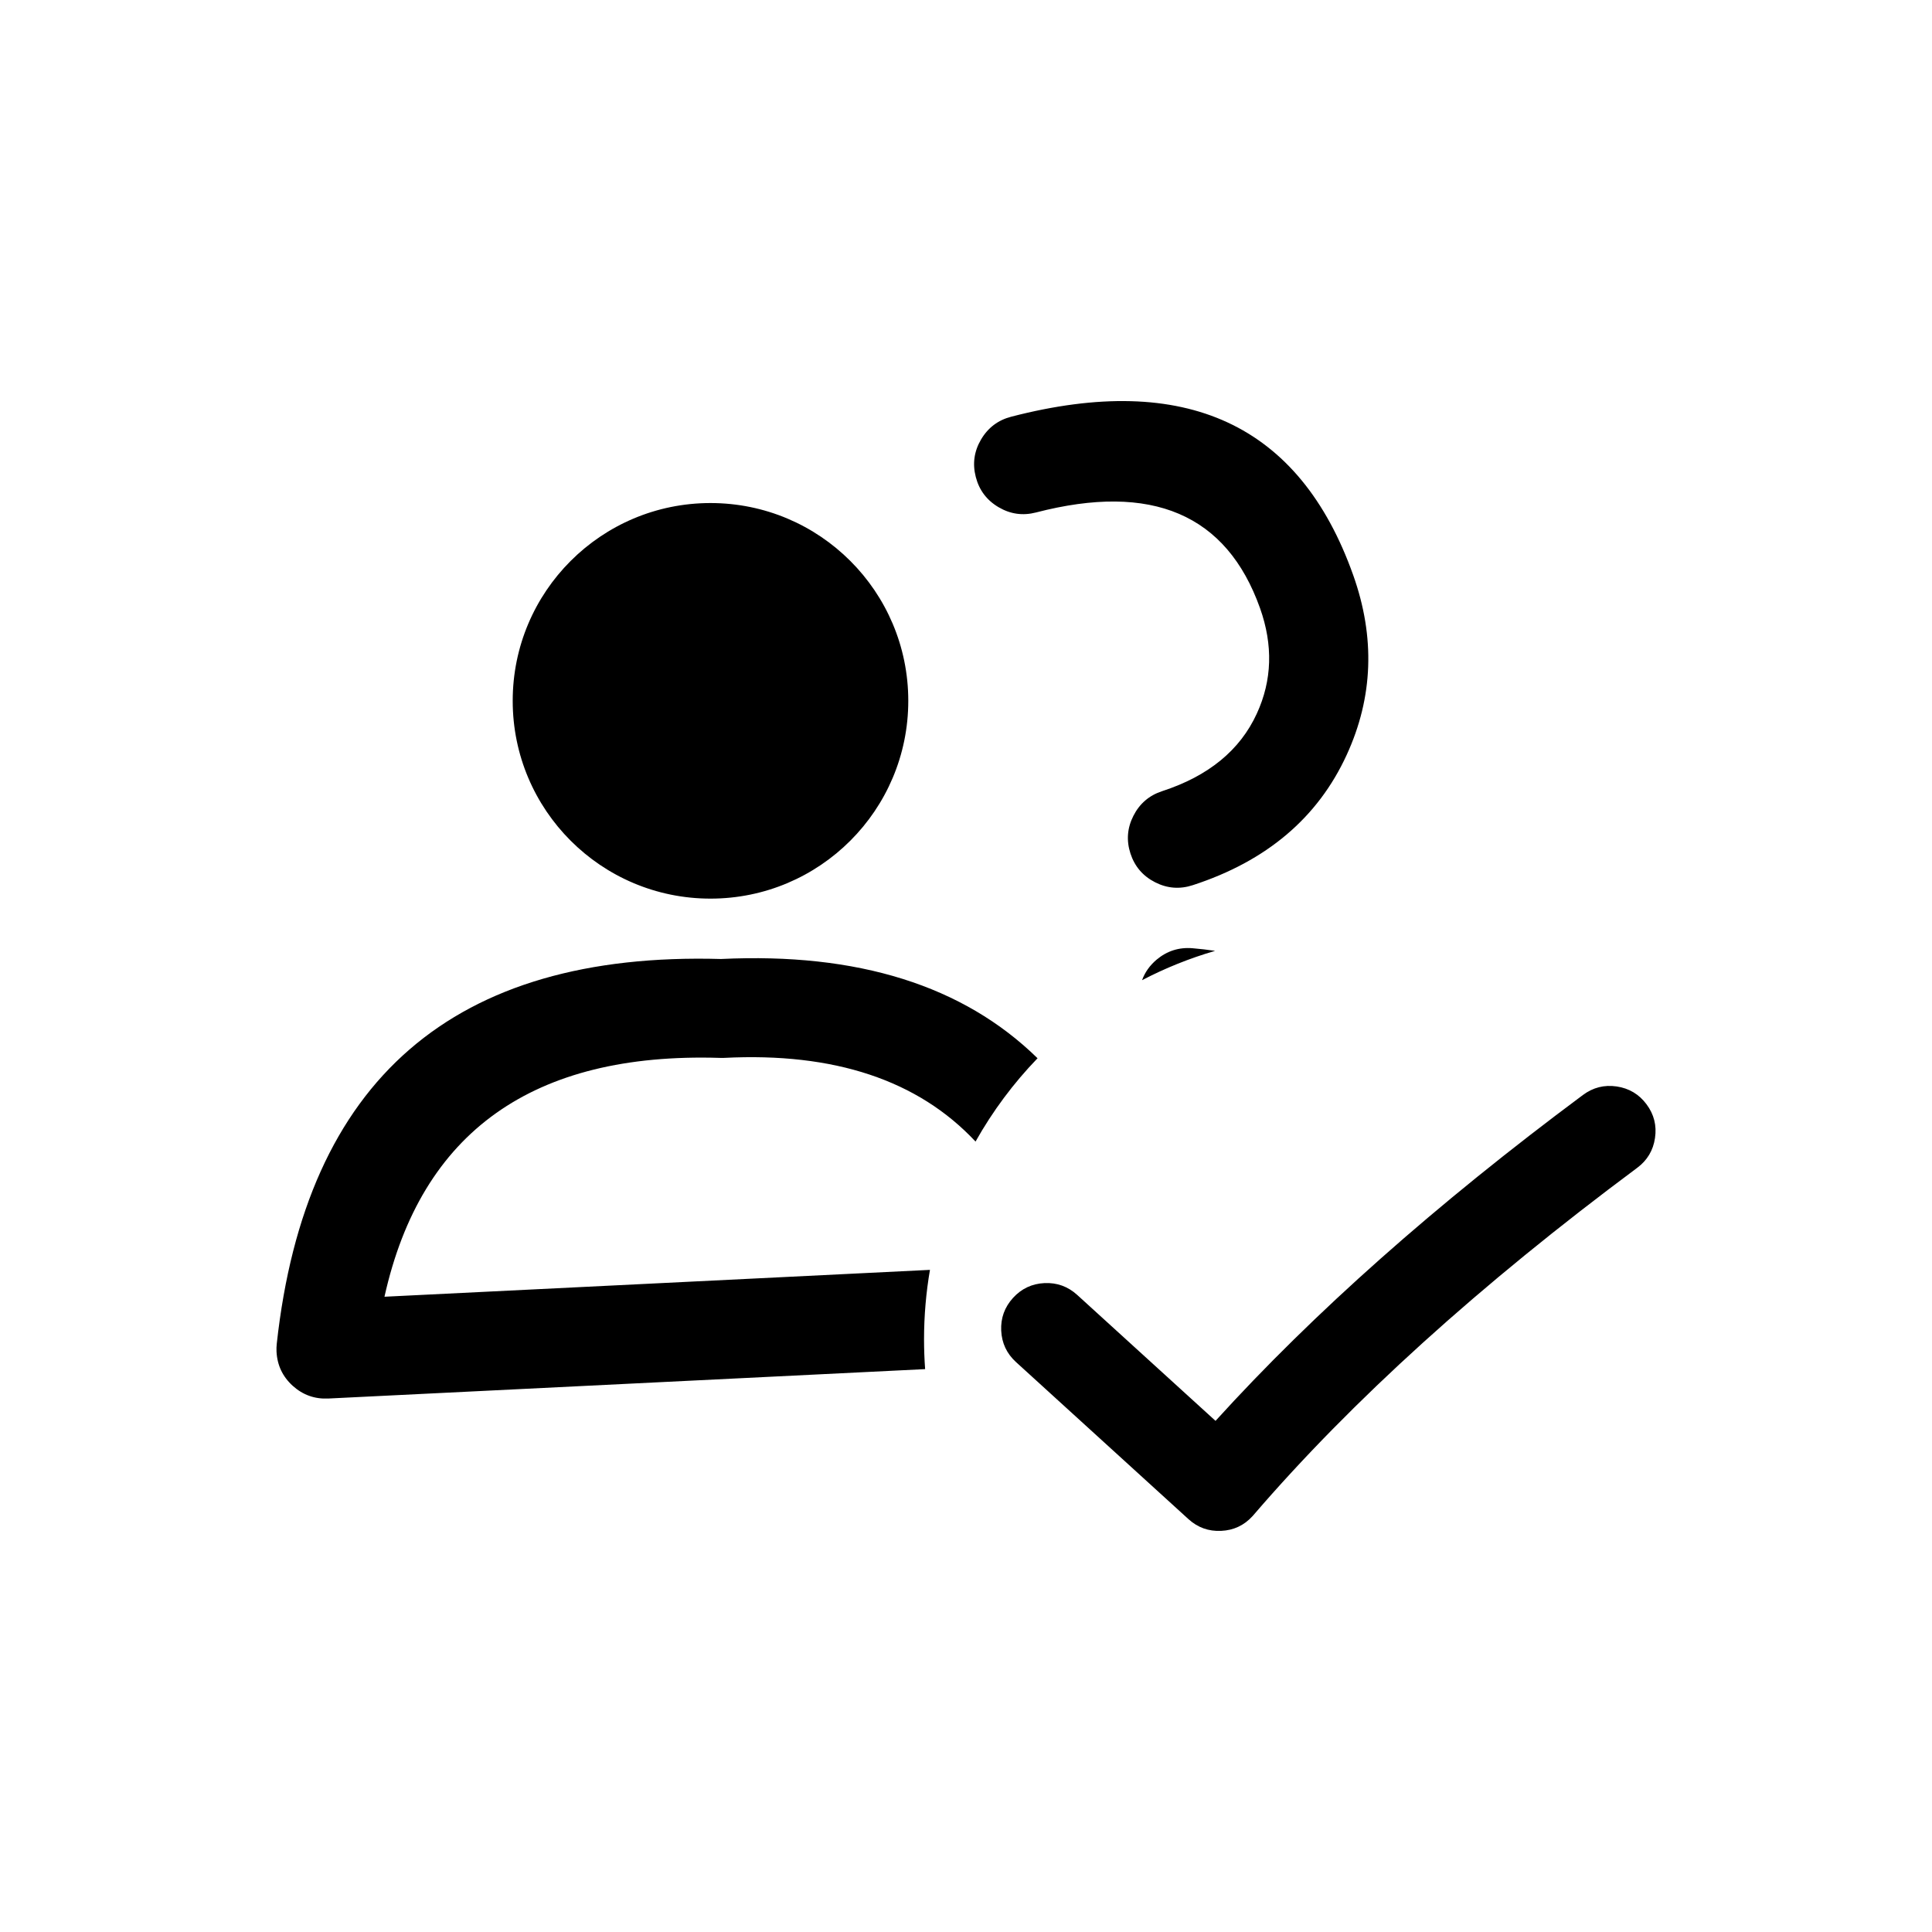
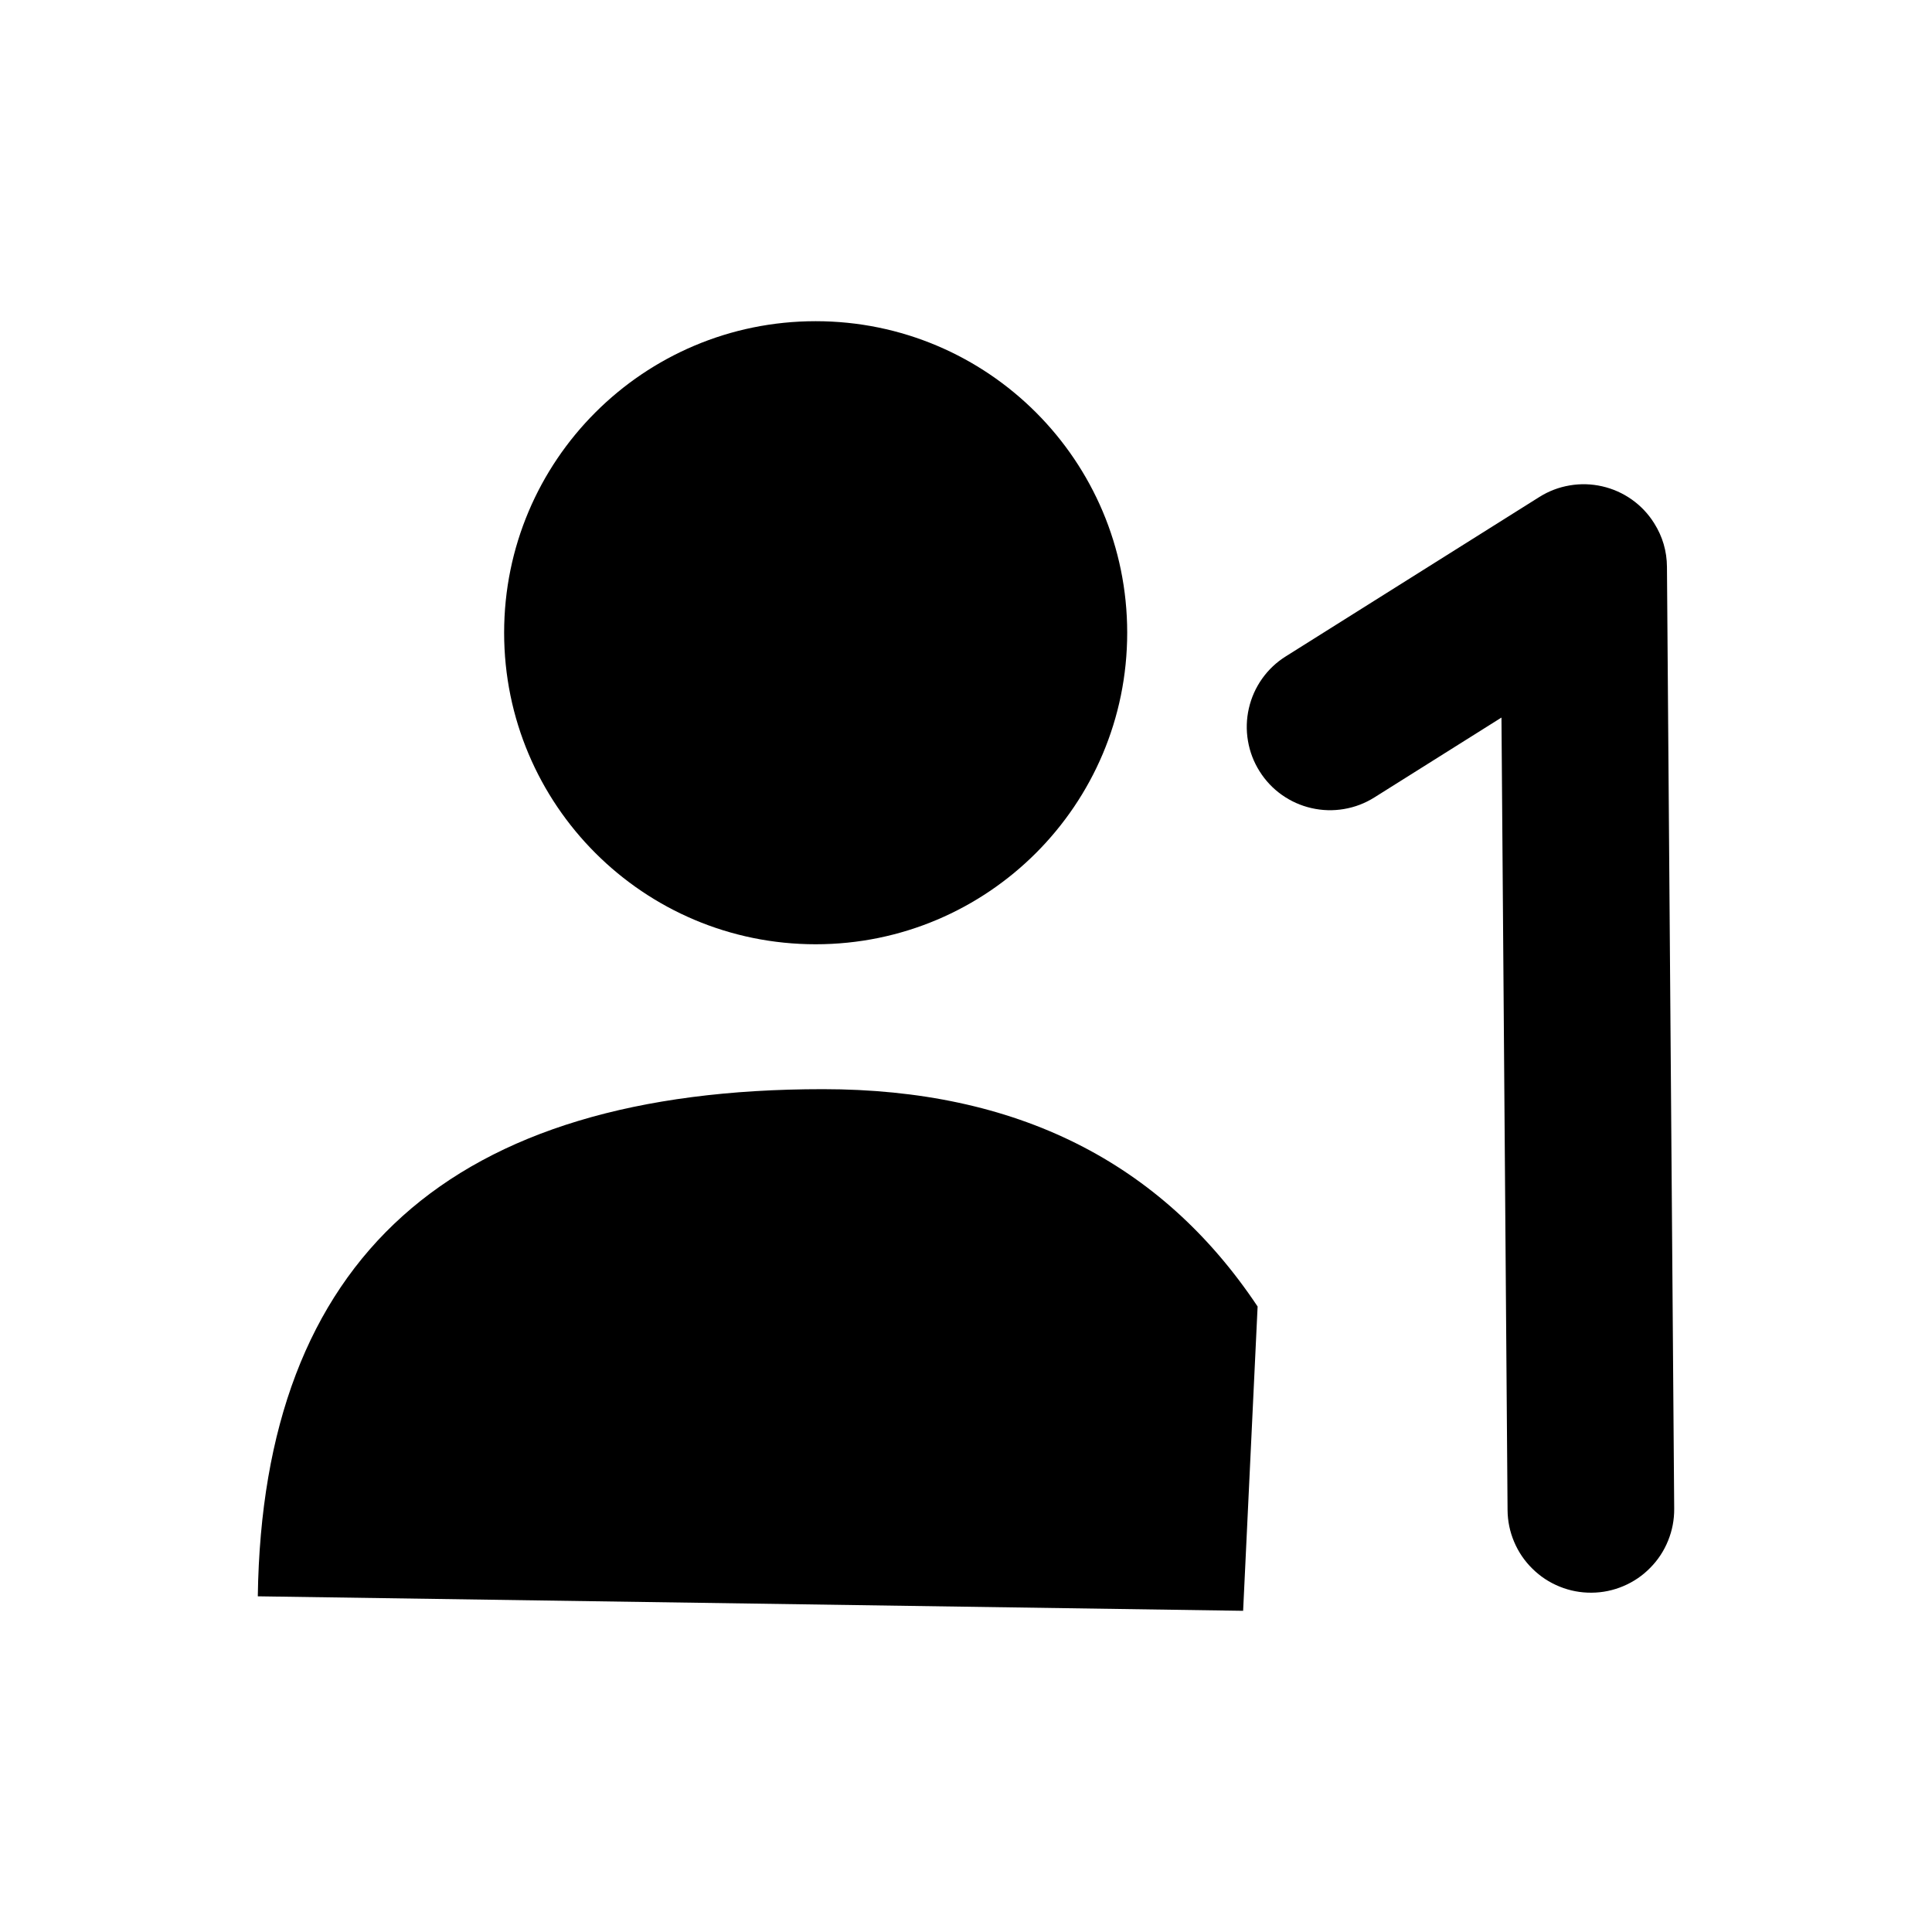
<svg xmlns="http://www.w3.org/2000/svg" viewBox="0 0 32 32">
-   <path d="M4.584 22.257Q5.301 15.696 11.942 15.884Q15.339 15.721 17.185 17.528C16.787 17.94 16.441 18.404 16.158 18.908Q14.73 17.382 11.992 17.522Q11.958 17.523 11.925 17.522Q7.28 17.379 6.368 21.478L15.403 21.033C15.339 21.406 15.305 21.79 15.305 22.182C15.305 22.348 15.311 22.513 15.323 22.677L5.438 23.164Q5.099 23.18 4.848 22.953Q4.597 22.725 4.58 22.386Q4.577 22.321 4.584 22.257ZM8.492 11.608C8.492 9.798 9.959 8.332 11.768 8.332C13.577 8.332 15.044 9.798 15.044 11.608C15.044 13.417 13.577 14.884 11.768 14.884C9.959 14.884 8.492 13.417 8.492 11.608ZM17.842 21.448 20.133 23.534Q22.568 20.851 26.219 18.136Q26.469 17.95 26.777 17.995Q27.086 18.041 27.272 18.291Q27.458 18.541 27.412 18.849Q27.367 19.157 27.117 19.343Q23.206 22.252 20.761 25.095Q20.754 25.103 20.747 25.111Q20.537 25.342 20.226 25.356Q19.915 25.371 19.684 25.161L16.828 22.56Q16.598 22.35 16.583 22.039Q16.569 21.728 16.779 21.497Q16.989 21.267 17.3 21.252Q17.611 21.238 17.842 21.448ZM16.749 6.902Q21.081 5.779 22.413 9.525Q22.963 11.071 22.306 12.502Q21.59 14.064 19.757 14.661Q19.434 14.767 19.132 14.613Q18.829 14.459 18.724 14.137Q18.619 13.814 18.773 13.512Q18.927 13.209 19.249 13.104Q20.4 12.729 20.817 11.819Q21.197 10.993 20.87 10.073Q20.04 7.741 17.16 8.488Q16.832 8.573 16.54 8.401Q16.247 8.229 16.162 7.9Q16.077 7.572 16.249 7.28Q16.421 6.987 16.749 6.902ZM19.755 15.706Q19.944 15.722 20.126 15.749C19.703 15.872 19.299 16.035 18.916 16.235Q18.987 16.039 19.157 15.895Q19.417 15.677 19.755 15.706Z" />
+   <path d="M4.27 26.44Q4.39 18.04 13.63 18.04Q18.43 18.04 20.83 21.64L20.59 26.68ZM13.51 5.32C16.36 5.32 18.67 7.63 18.67 10.48C18.67 13.33 16.36 15.64 13.51 15.64C10.66 15.64 8.35 13.33 8.35 10.48C8.35 7.63 10.66 5.32 13.51 5.32ZM21.296 10.872 25.496 8.232Q25.728 8.086 25.999 8.04Q26.269 7.994 26.537 8.055Q26.804 8.116 27.028 8.274Q27.252 8.433 27.398 8.666Q27.607 8.997 27.61 9.389L27.73 24.989Q27.732 25.264 27.629 25.518Q27.526 25.773 27.333 25.968Q27.141 26.164 26.888 26.271Q26.635 26.378 26.361 26.38Q26.086 26.382 25.832 26.279Q25.577 26.176 25.382 25.983Q25.186 25.791 25.079 25.538Q24.972 25.285 24.97 25.011L24.869 11.885L22.764 13.208Q22.532 13.354 22.261 13.4Q21.991 13.446 21.723 13.385Q21.456 13.324 21.232 13.166Q21.008 13.007 20.862 12.774Q20.716 12.542 20.67 12.271Q20.624 12.001 20.685 11.733Q20.746 11.466 20.904 11.242Q21.063 11.018 21.296 10.872Z" />
</svg>
